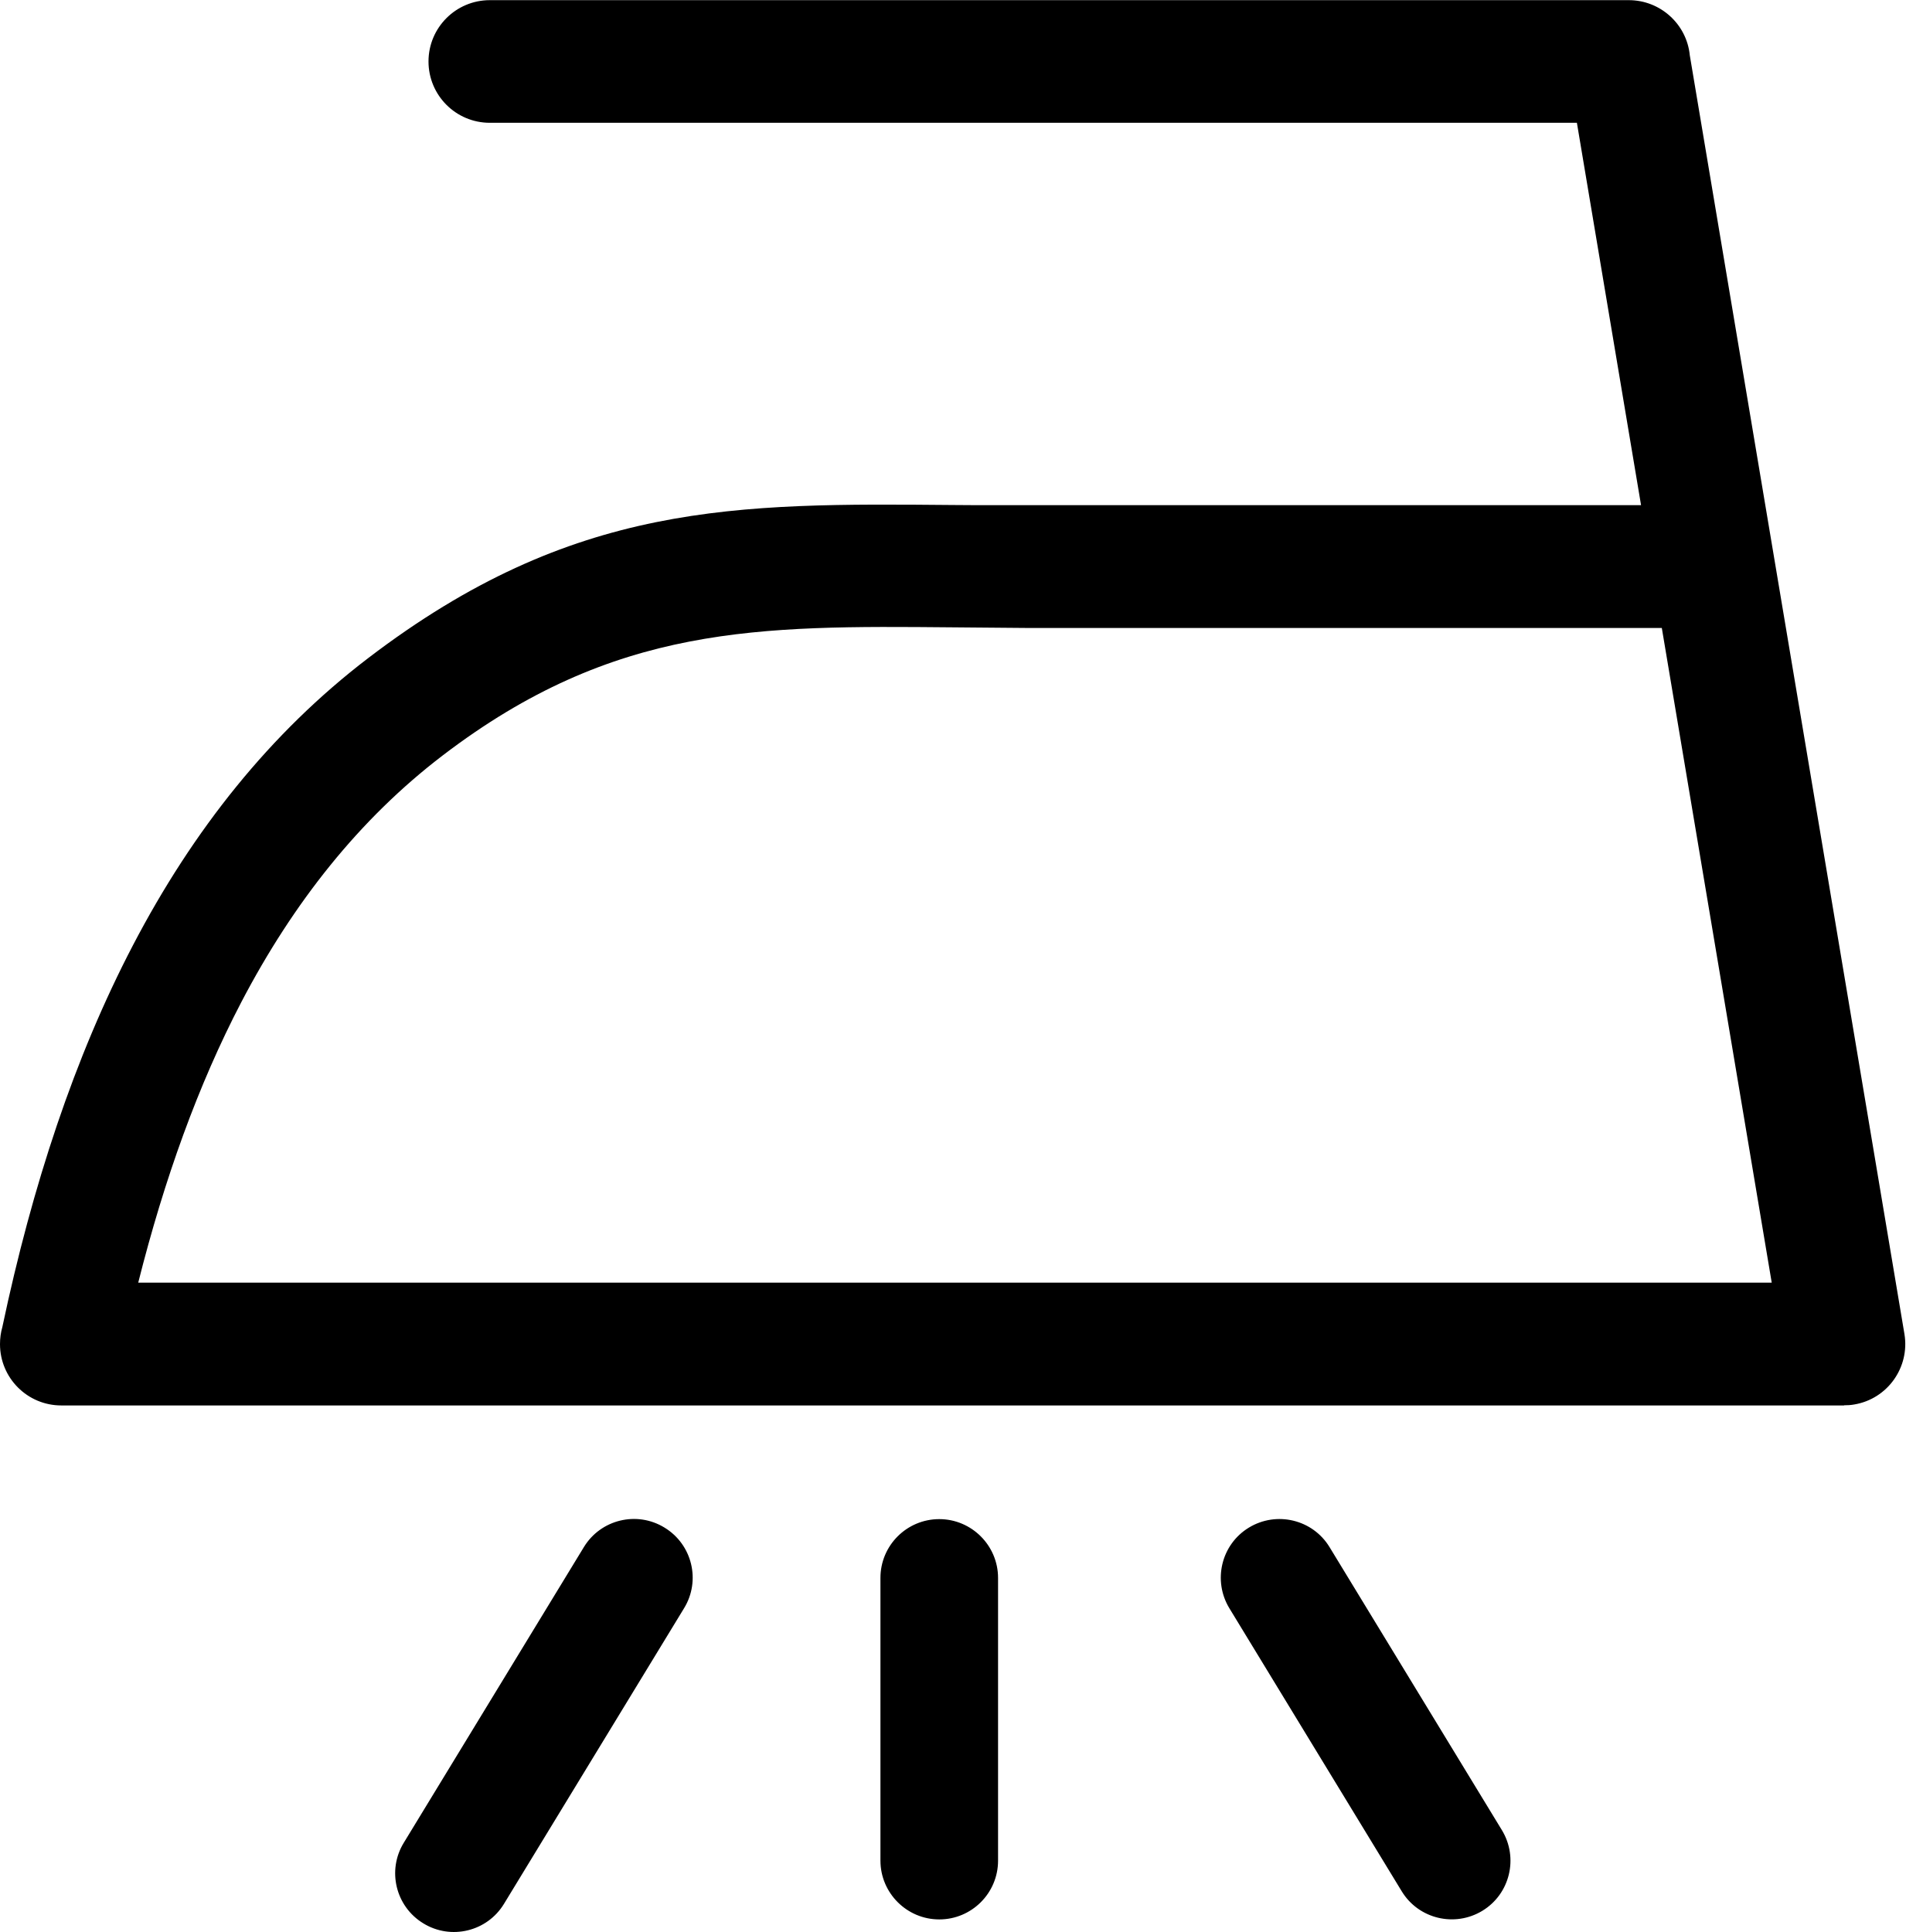
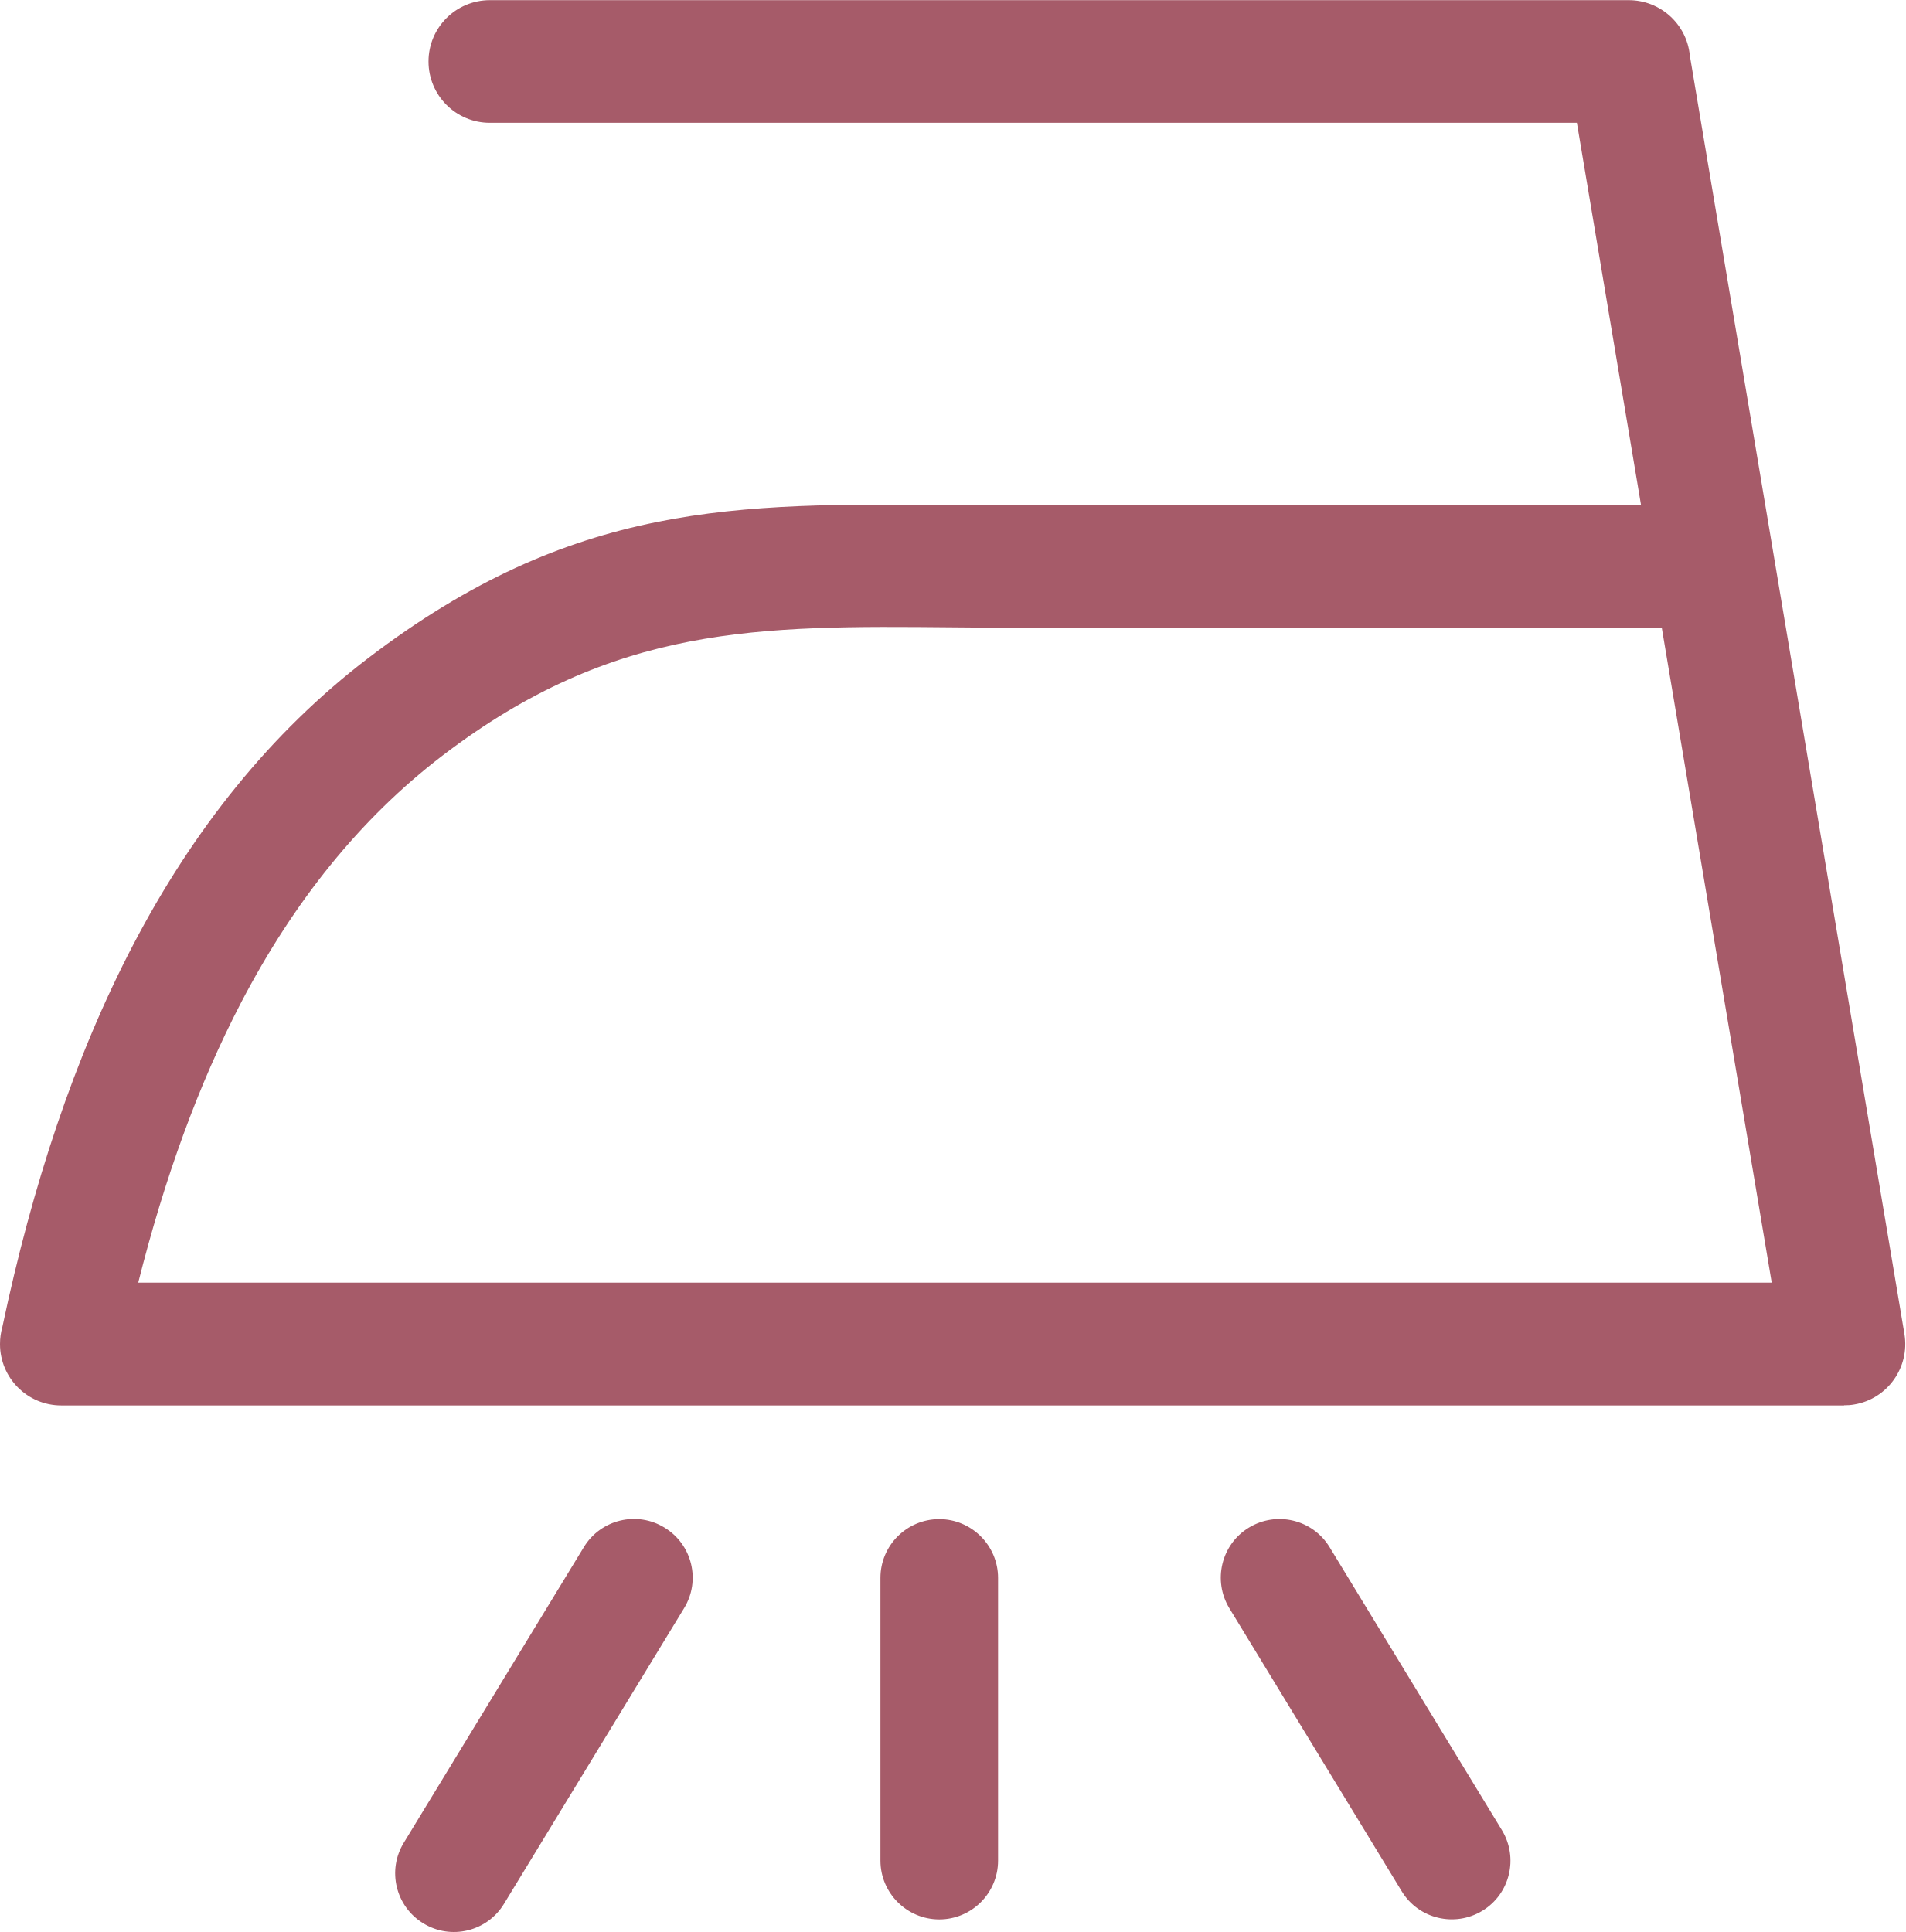
- <svg xmlns="http://www.w3.org/2000/svg" version="1.1" id="Layer_1" x="0px" y="0px" viewBox="0 0 121.17 122.88" style="enable-background:new 0 0 121.17 122.88" xml:space="preserve">
+ <svg xmlns="http://www.w3.org/2000/svg" fill="#a65b69" version="1.1" id="Layer_1" x="0px" y="0px" viewBox="0 0 121.17 122.88" style="enable-background:new 0 0 121.17 122.88" xml:space="preserve">
  <g>
    <path d="M31.15,7.81c-2.16,0-3.9-1.75-3.9-3.9c0-2.16,1.75-3.9,3.9-3.9h72.43c2.02,0,3.69,1.54,3.88,3.51l13.65,81.33 c0.35,2.12-1.08,4.13-3.2,4.48c-0.22,0.04-0.43,0.05-0.64,0.05v0.01H3.9c-2.16,0-3.9-1.75-3.9-3.9c0-0.38,0.05-0.74,0.15-1.09 c1.9-8.99,4.59-17.16,8.3-24.27c3.83-7.34,8.74-13.52,14.96-18.27C36.46,31.9,46.8,32,60.63,32.12c0.65,0.01,1.29,0.01,4.63,0.01 h39.1l-4.08-24.32H31.15L31.15,7.81z M63.47,118.34c0,2.07-1.68,3.74-3.74,3.74s-3.74-1.68-3.74-3.74v-17.98 c0-2.07,1.68-3.74,3.74-3.74s3.74,1.68,3.74,3.74V118.34L63.47,118.34z M95.51,116.4c1.07,1.76,0.52,4.06-1.24,5.13 c-1.76,1.07-4.06,0.52-5.13-1.24l-10.96-18c-1.07-1.76-0.52-4.06,1.24-5.13c1.76-1.07,4.06-0.52,5.13,1.24L95.51,116.4L95.51,116.4 z M32.05,121.09c-1.07,1.76-3.37,2.32-5.13,1.24c-1.76-1.07-2.32-3.37-1.24-5.13l11.45-18.8c1.07-1.76,3.37-2.32,5.13-1.24 c1.76,1.07,2.32,3.37,1.24,5.13L32.05,121.09L32.05,121.09z M112.67,81.58l-6.99-41.64H65.26l-4.69-0.04 c-12.3-0.11-21.5-0.19-32.42,8.15c-5.29,4.04-9.49,9.35-12.8,15.68c-2.75,5.27-4.9,11.26-6.56,17.85H112.67L112.67,81.58z" />
  </g>
</svg>
